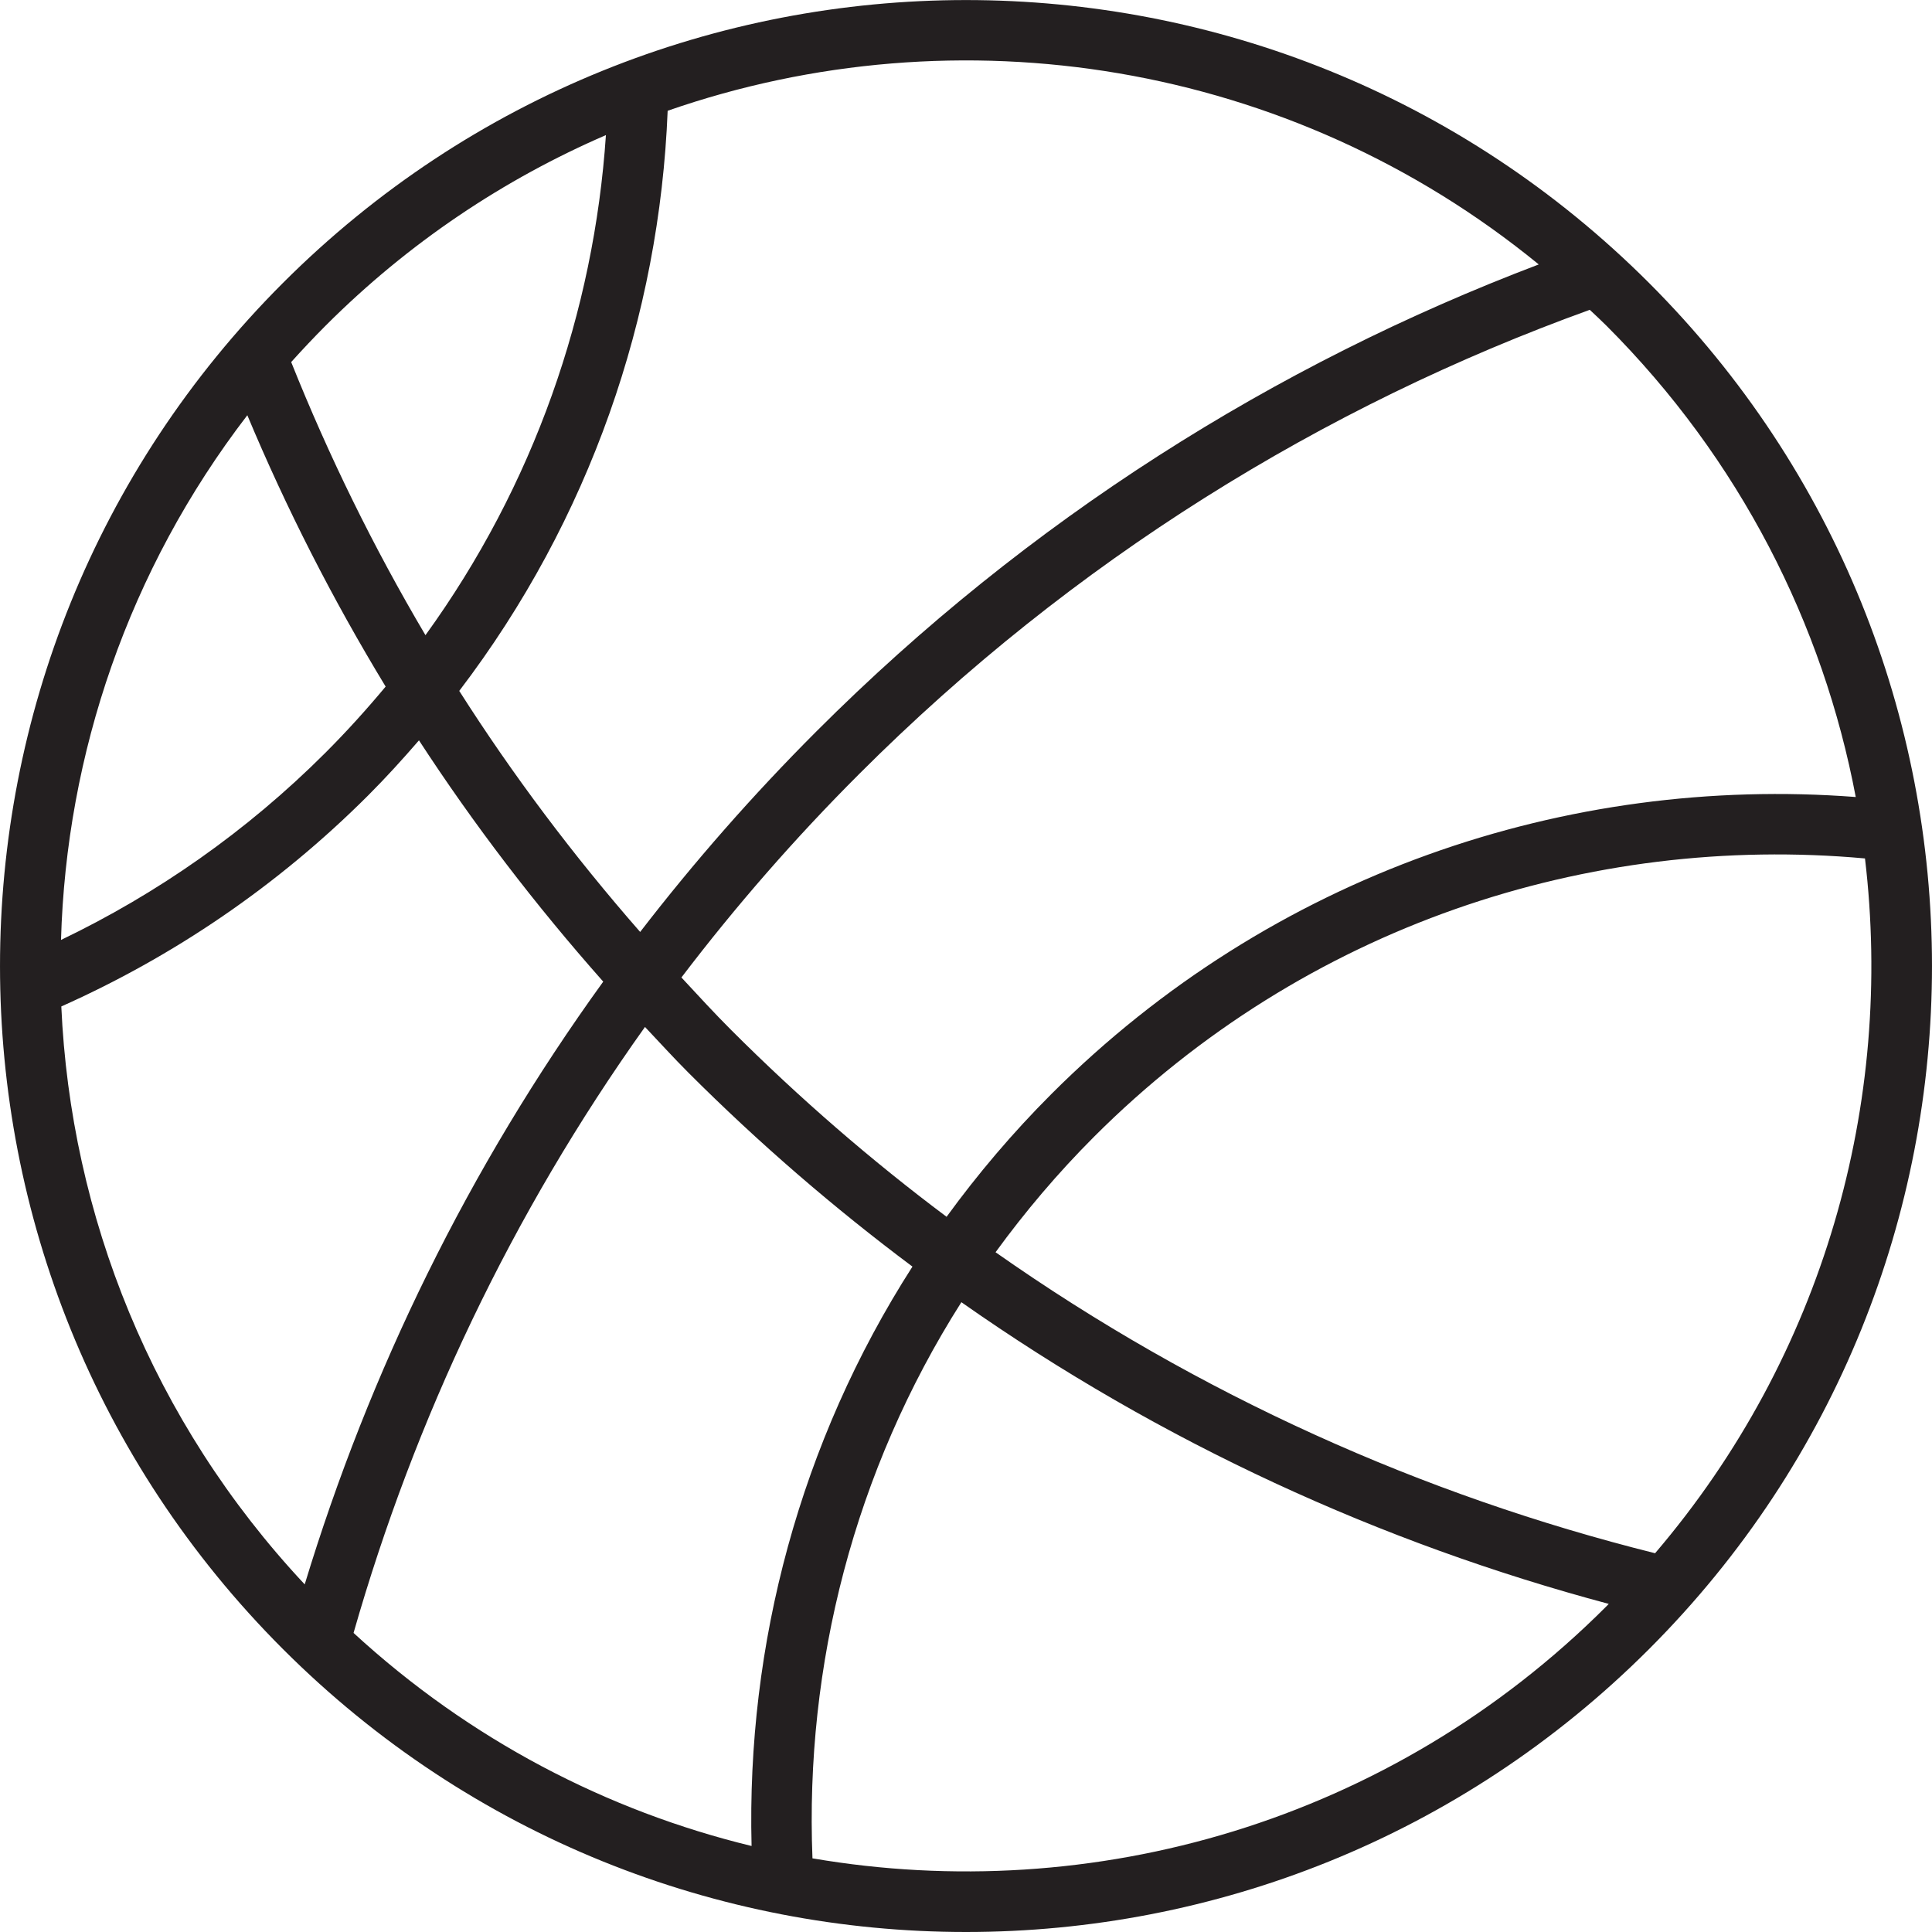
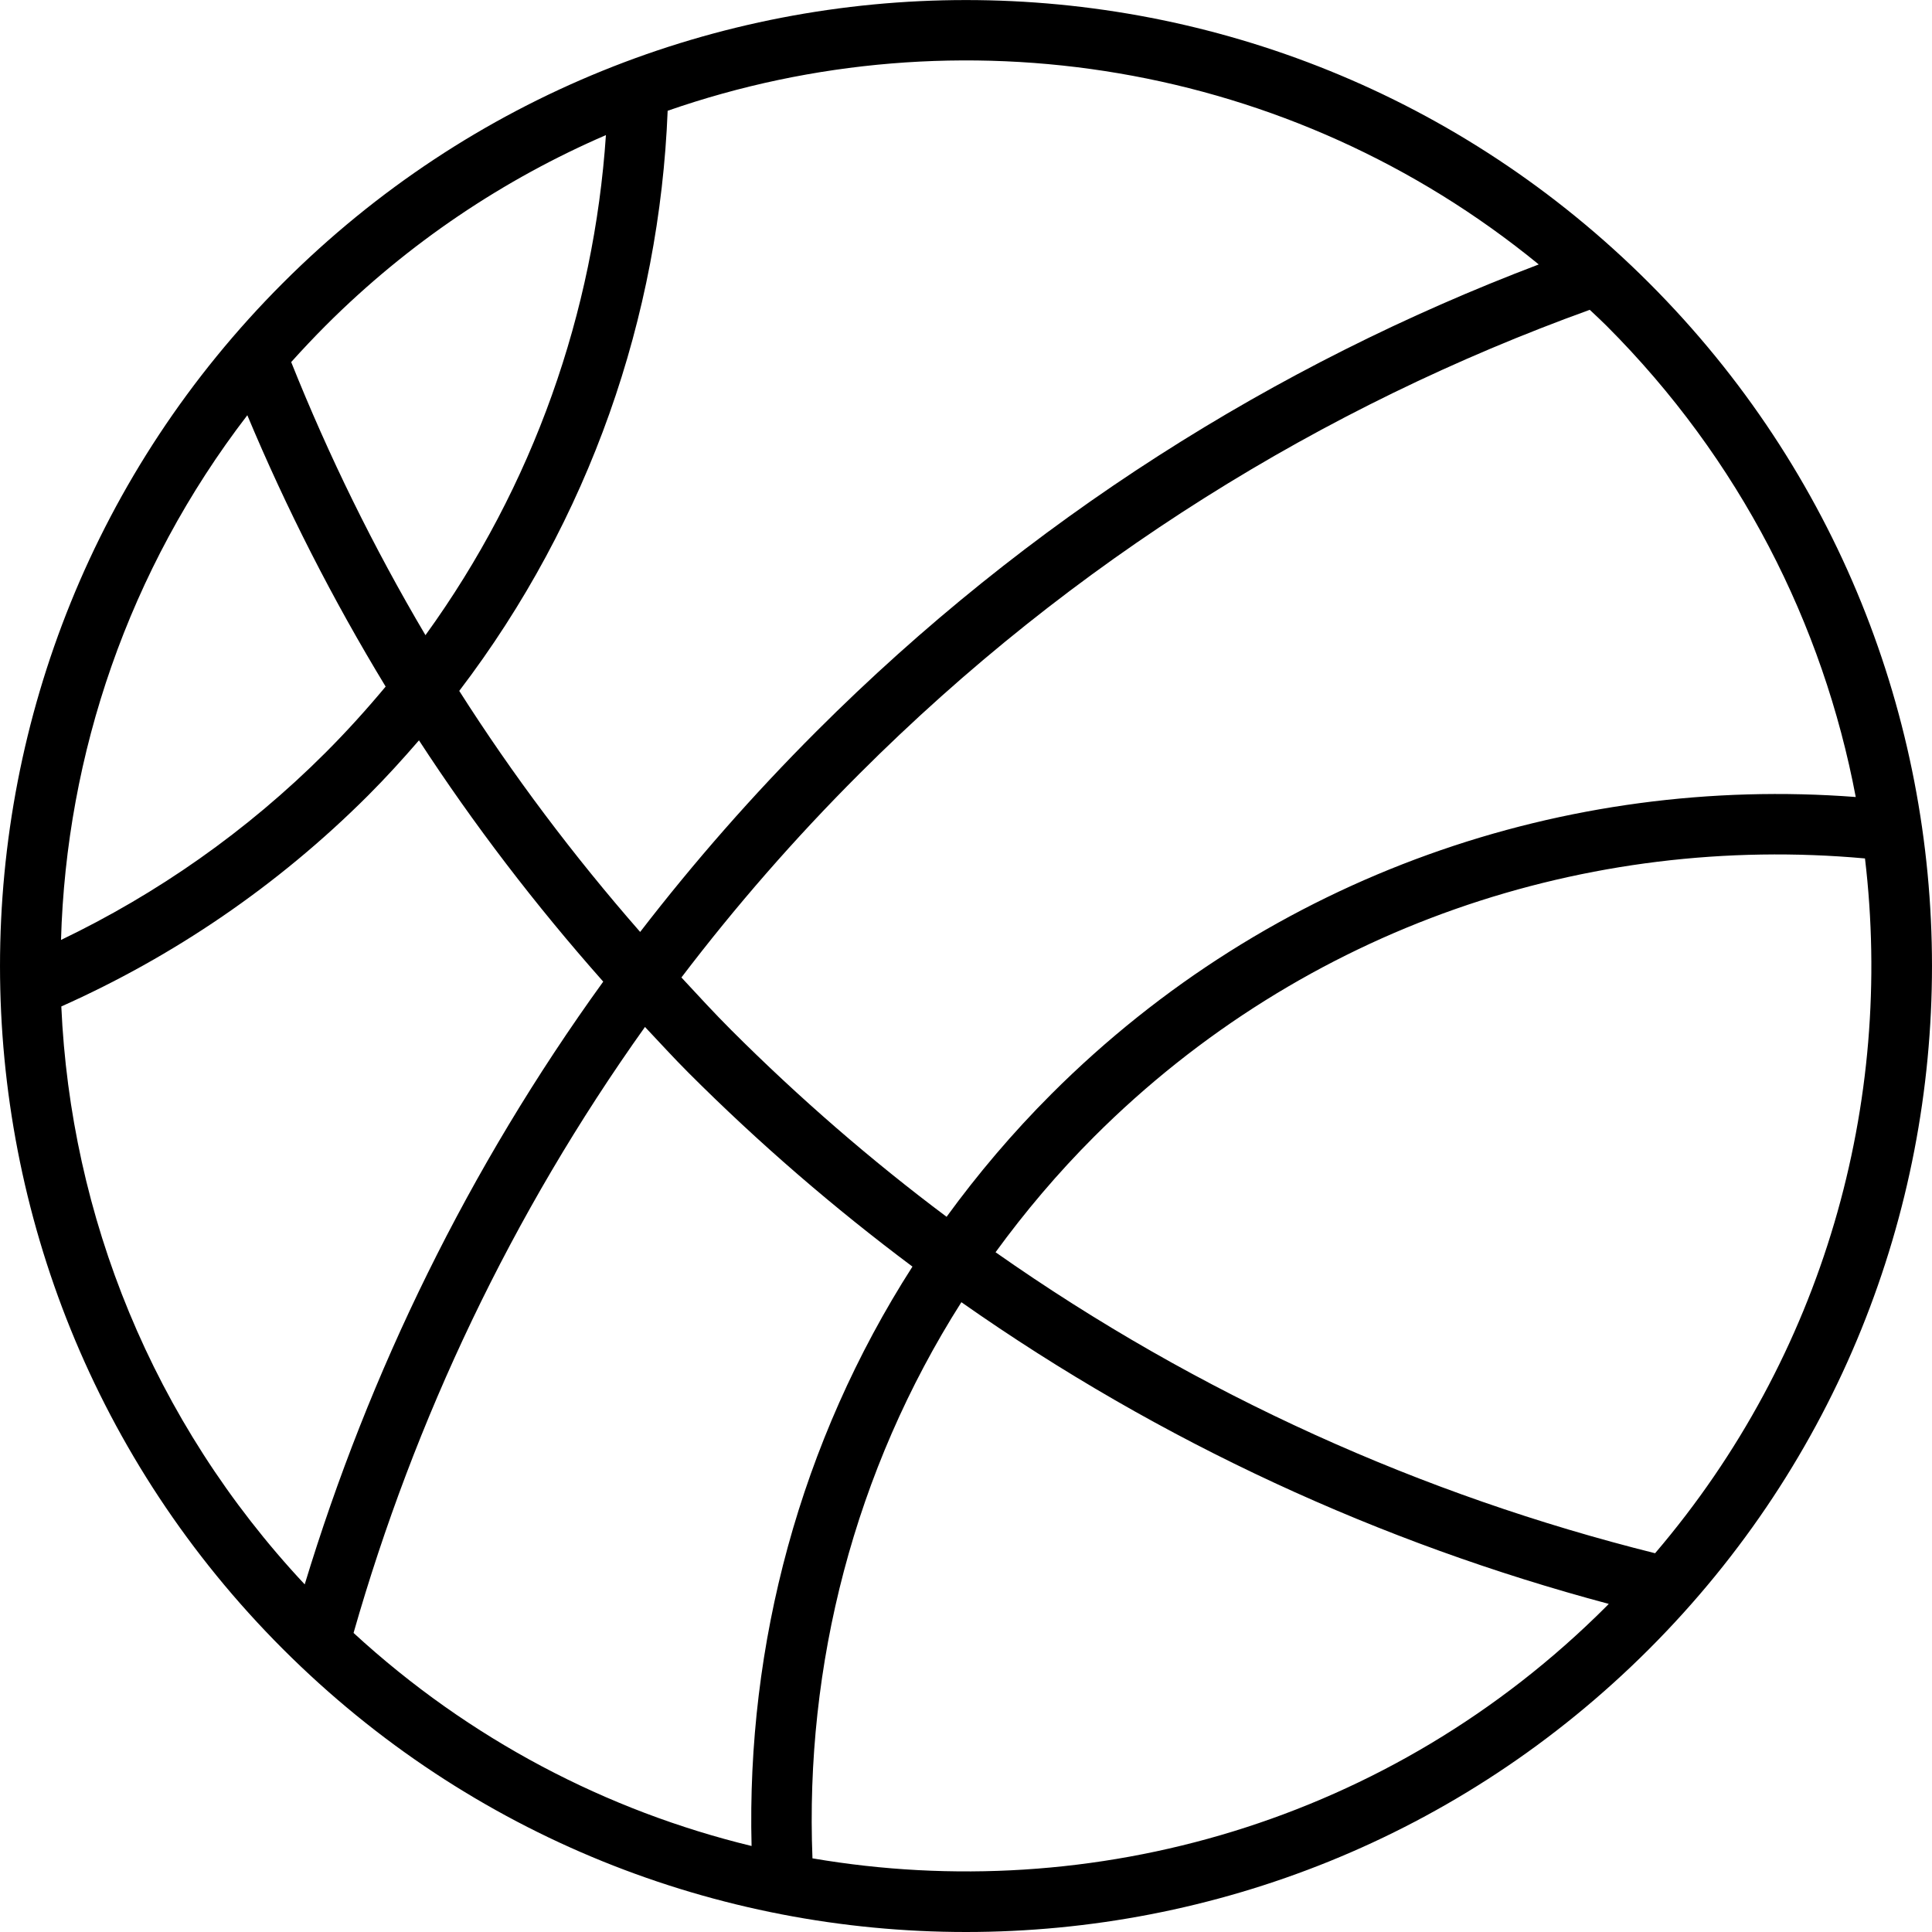
- <svg xmlns="http://www.w3.org/2000/svg" version="1.0" id="Layer_1" width="800px" height="800px" viewBox="0 0 64 64" enable-background="new 0 0 64 64" xml:space="preserve">
-   <path fill="#231F20" d="M54.627,9.373c-12.496-12.495-32.758-12.495-45.254,0c-12.497,12.496-12.497,32.758,0,45.255  c12.496,12.496,32.758,12.496,45.254,0C67.124,42.131,67.124,21.869,54.627,9.373z M53.213,10.787  c4.428,4.428,7.179,9.895,8.261,15.615c-9.549-0.729-19.344,2.539-26.646,9.84c-1.283,1.283-2.437,2.646-3.471,4.066  c-2.487-1.862-4.873-3.926-7.136-6.188c-0.568-0.568-1.106-1.156-1.648-1.74c1.785-2.346,3.748-4.602,5.892-6.744  c7.077-7.078,15.369-12.184,24.198-15.373C52.847,10.438,53.033,10.606,53.213,10.787z M50.973,8.76  c-8.719,3.308-16.901,8.44-23.922,15.462c-2.117,2.117-4.065,4.34-5.845,6.65c-2.224-2.542-4.227-5.21-5.993-7.985  c4.333-5.684,6.633-12.416,6.904-19.218C31.742,0.319,42.732,2.016,50.973,8.76z M10.787,10.787  c2.755-2.756,5.915-4.854,9.285-6.312c-0.395,5.848-2.387,11.605-5.978,16.566c-1.728-2.922-3.208-5.945-4.448-9.047  C10.014,11.585,10.393,11.182,10.787,10.787z M8.193,13.755c1.291,3.084,2.818,6.087,4.582,8.989  c-0.625,0.75-1.285,1.481-1.988,2.185c-2.626,2.626-5.599,4.687-8.766,6.208C2.196,24.985,4.254,18.882,8.193,13.755z M2.031,33.34  c3.688-1.646,7.145-3.972,10.17-6.996c0.588-0.589,1.142-1.199,1.678-1.819c1.809,2.778,3.848,5.447,6.104,7.993  c-4.463,6.175-7.752,12.933-9.889,19.967C5.03,47.076,2.34,40.253,2.031,33.34z M11.712,54.093  c2.021-7.069,5.231-13.87,9.654-20.074c0.479,0.507,0.945,1.021,1.441,1.517c2.351,2.352,4.832,4.487,7.419,6.422  c-3.73,5.818-5.498,12.526-5.329,19.193C20.114,59.99,15.563,57.635,11.712,54.093z M53.213,53.213  c-7.156,7.157-17.028,9.934-26.299,8.347c-0.253-6.388,1.382-12.835,4.933-18.423c6.625,4.654,13.896,7.979,21.445,9.994  C53.265,53.157,53.24,53.187,53.213,53.213z M32.979,41.482c0.974-1.337,2.057-2.619,3.263-3.826  c6.99-6.989,16.407-10.049,25.538-9.219c0.961,8.076-1.356,16.463-6.953,23.016C47.13,49.531,39.712,46.213,32.979,41.482z" />
+ <svg xmlns="http://www.w3.org/2000/svg" version="1.0" id="Layer_1" viewBox="0 0 64 64" enable-background="new 0 0 64 64" xml:space="preserve">
+   <path d="M54.627,9.373c-12.496-12.495-32.758-12.495-45.254,0c-12.497,12.496-12.497,32.758,0,45.255  c12.496,12.496,32.758,12.496,45.254,0C67.124,42.131,67.124,21.869,54.627,9.373z M53.213,10.787  c4.428,4.428,7.179,9.895,8.261,15.615c-9.549-0.729-19.344,2.539-26.646,9.84c-1.283,1.283-2.437,2.646-3.471,4.066  c-2.487-1.862-4.873-3.926-7.136-6.188c-0.568-0.568-1.106-1.156-1.648-1.74c1.785-2.346,3.748-4.602,5.892-6.744  c7.077-7.078,15.369-12.184,24.198-15.373C52.847,10.438,53.033,10.606,53.213,10.787z M50.973,8.76  c-8.719,3.308-16.901,8.44-23.922,15.462c-2.117,2.117-4.065,4.34-5.845,6.65c-2.224-2.542-4.227-5.21-5.993-7.985  c4.333-5.684,6.633-12.416,6.904-19.218C31.742,0.319,42.732,2.016,50.973,8.76z M10.787,10.787  c2.755-2.756,5.915-4.854,9.285-6.312c-0.395,5.848-2.387,11.605-5.978,16.566c-1.728-2.922-3.208-5.945-4.448-9.047  C10.014,11.585,10.393,11.182,10.787,10.787z M8.193,13.755c1.291,3.084,2.818,6.087,4.582,8.989  c-0.625,0.75-1.285,1.481-1.988,2.185c-2.626,2.626-5.599,4.687-8.766,6.208C2.196,24.985,4.254,18.882,8.193,13.755z M2.031,33.34  c3.688-1.646,7.145-3.972,10.17-6.996c0.588-0.589,1.142-1.199,1.678-1.819c1.809,2.778,3.848,5.447,6.104,7.993  c-4.463,6.175-7.752,12.933-9.889,19.967C5.03,47.076,2.34,40.253,2.031,33.34z M11.712,54.093  c2.021-7.069,5.231-13.87,9.654-20.074c0.479,0.507,0.945,1.021,1.441,1.517c2.351,2.352,4.832,4.487,7.419,6.422  c-3.73,5.818-5.498,12.526-5.329,19.193C20.114,59.99,15.563,57.635,11.712,54.093z M53.213,53.213  c-7.156,7.157-17.028,9.934-26.299,8.347c-0.253-6.388,1.382-12.835,4.933-18.423c6.625,4.654,13.896,7.979,21.445,9.994  C53.265,53.157,53.24,53.187,53.213,53.213z M32.979,41.482c0.974-1.337,2.057-2.619,3.263-3.826  c6.99-6.989,16.407-10.049,25.538-9.219c0.961,8.076-1.356,16.463-6.953,23.016C47.13,49.531,39.712,46.213,32.979,41.482z" />
</svg>
